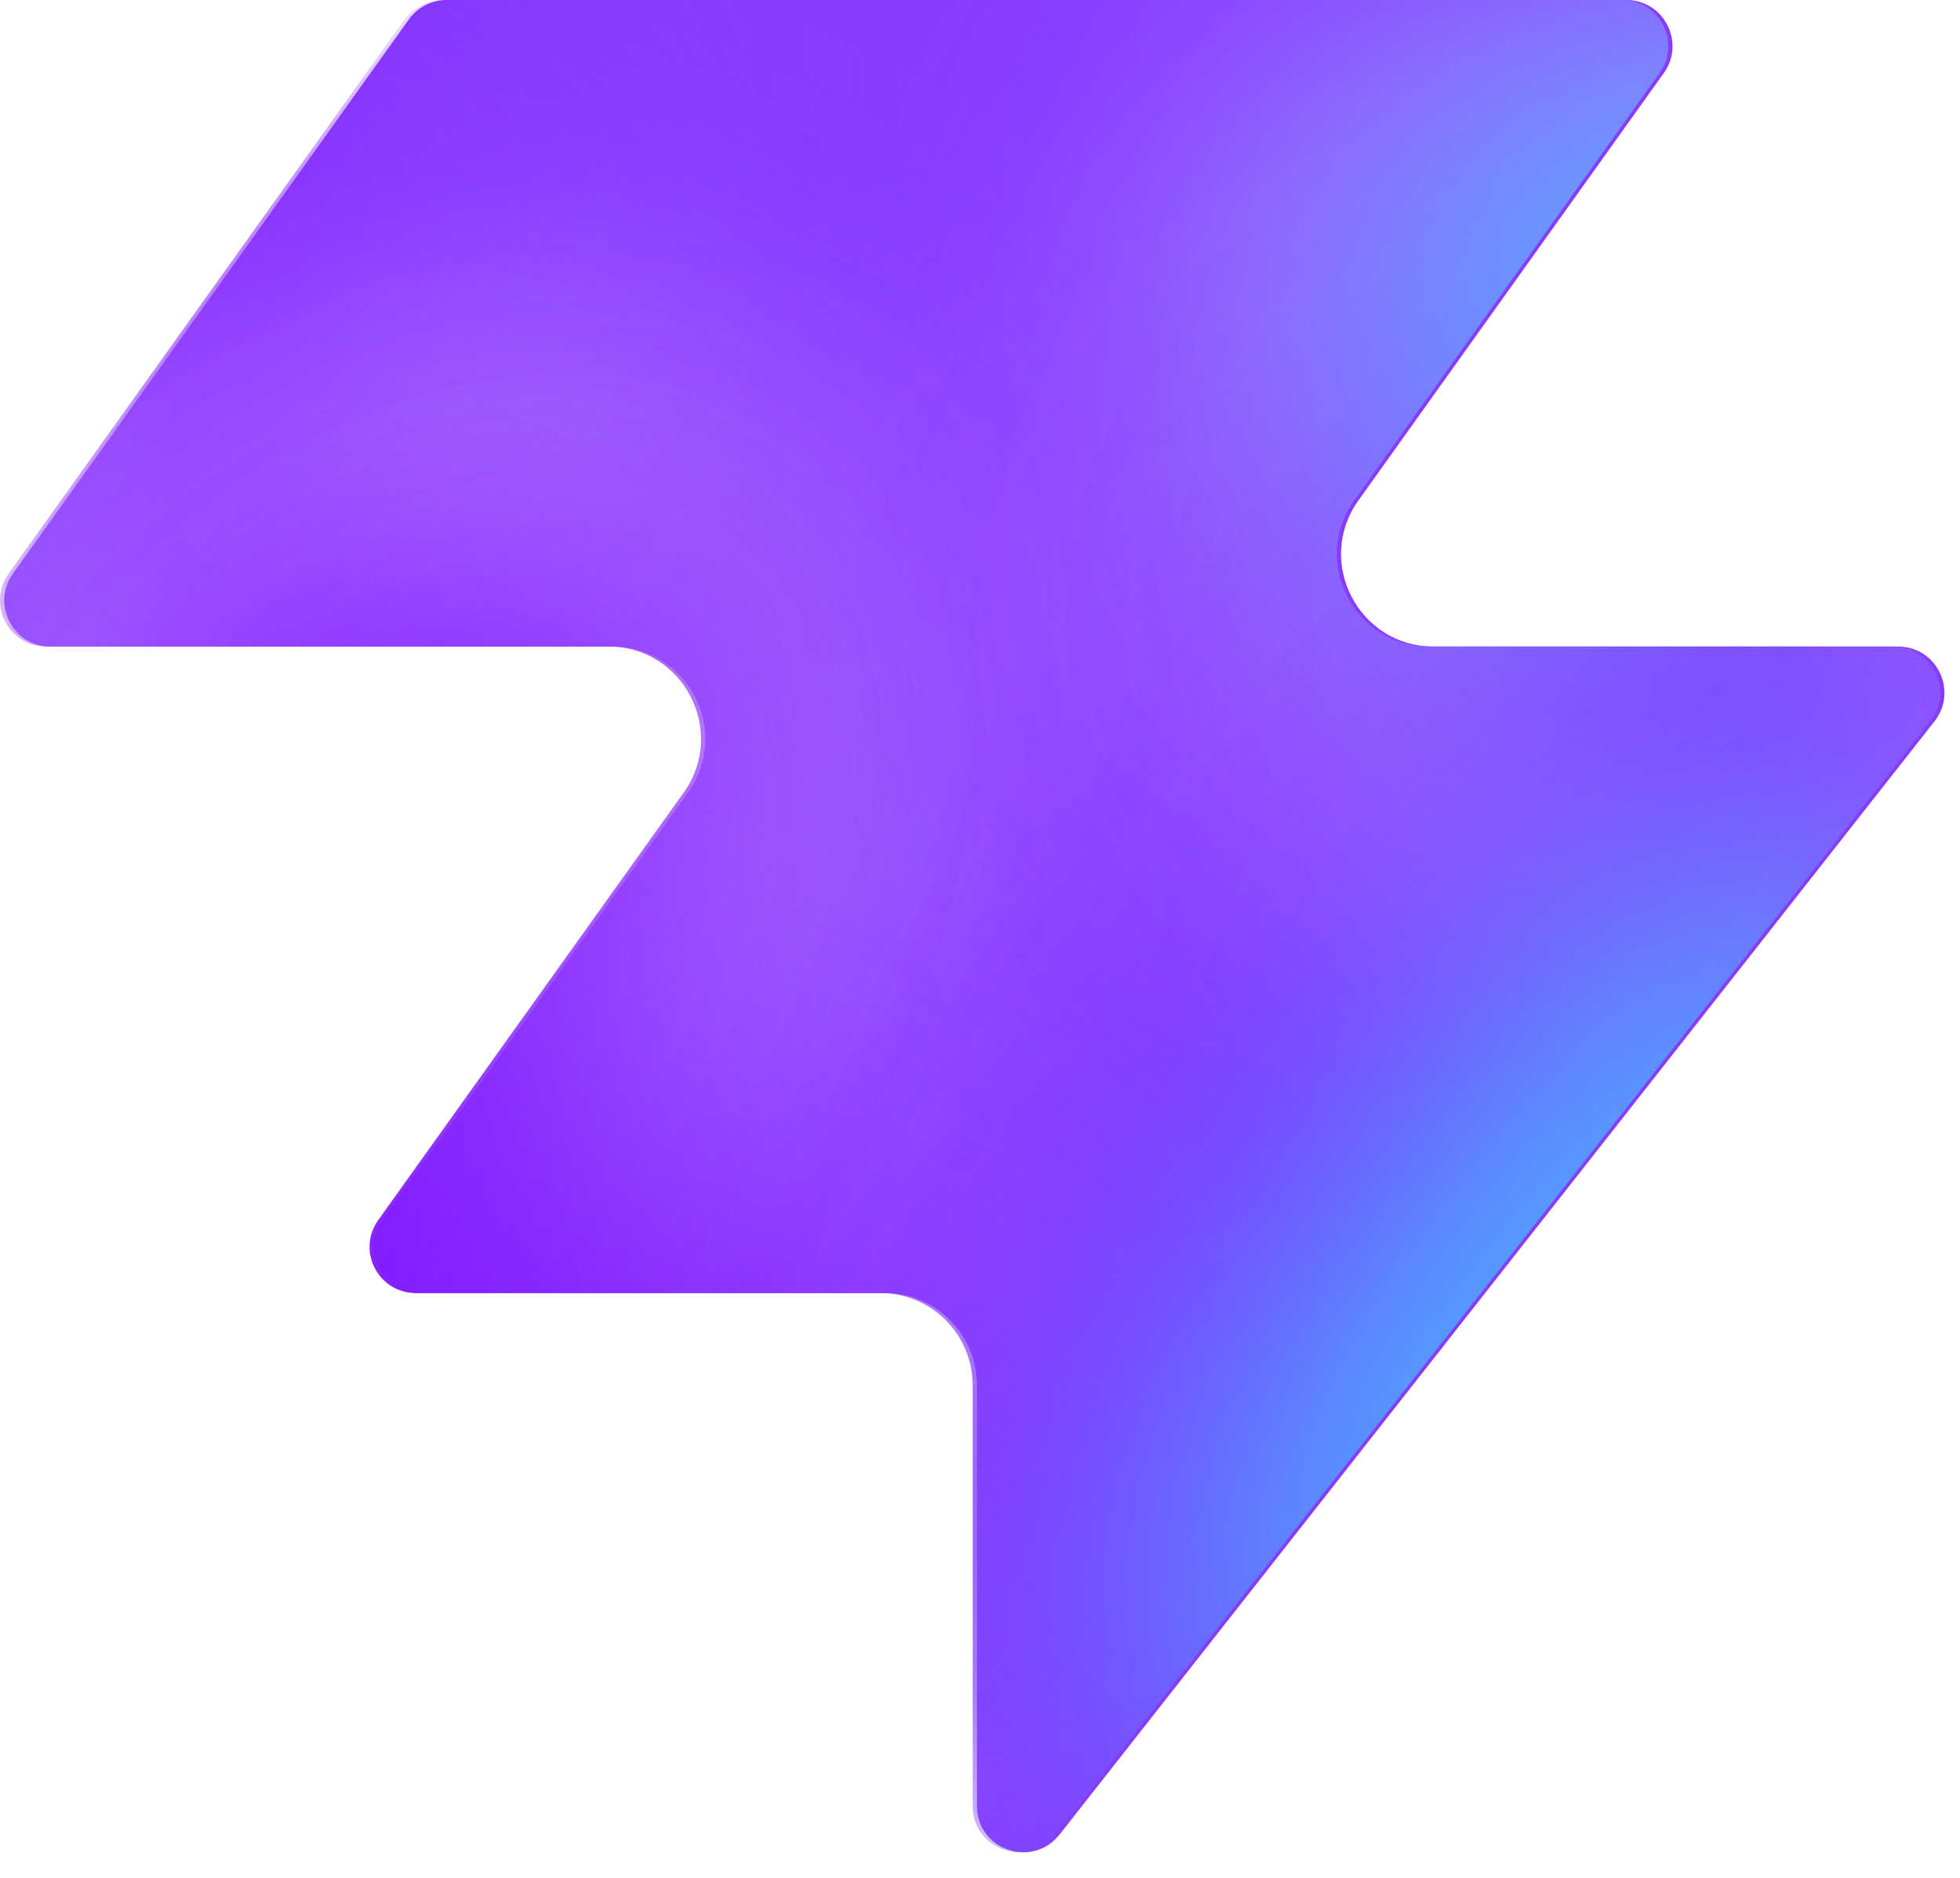
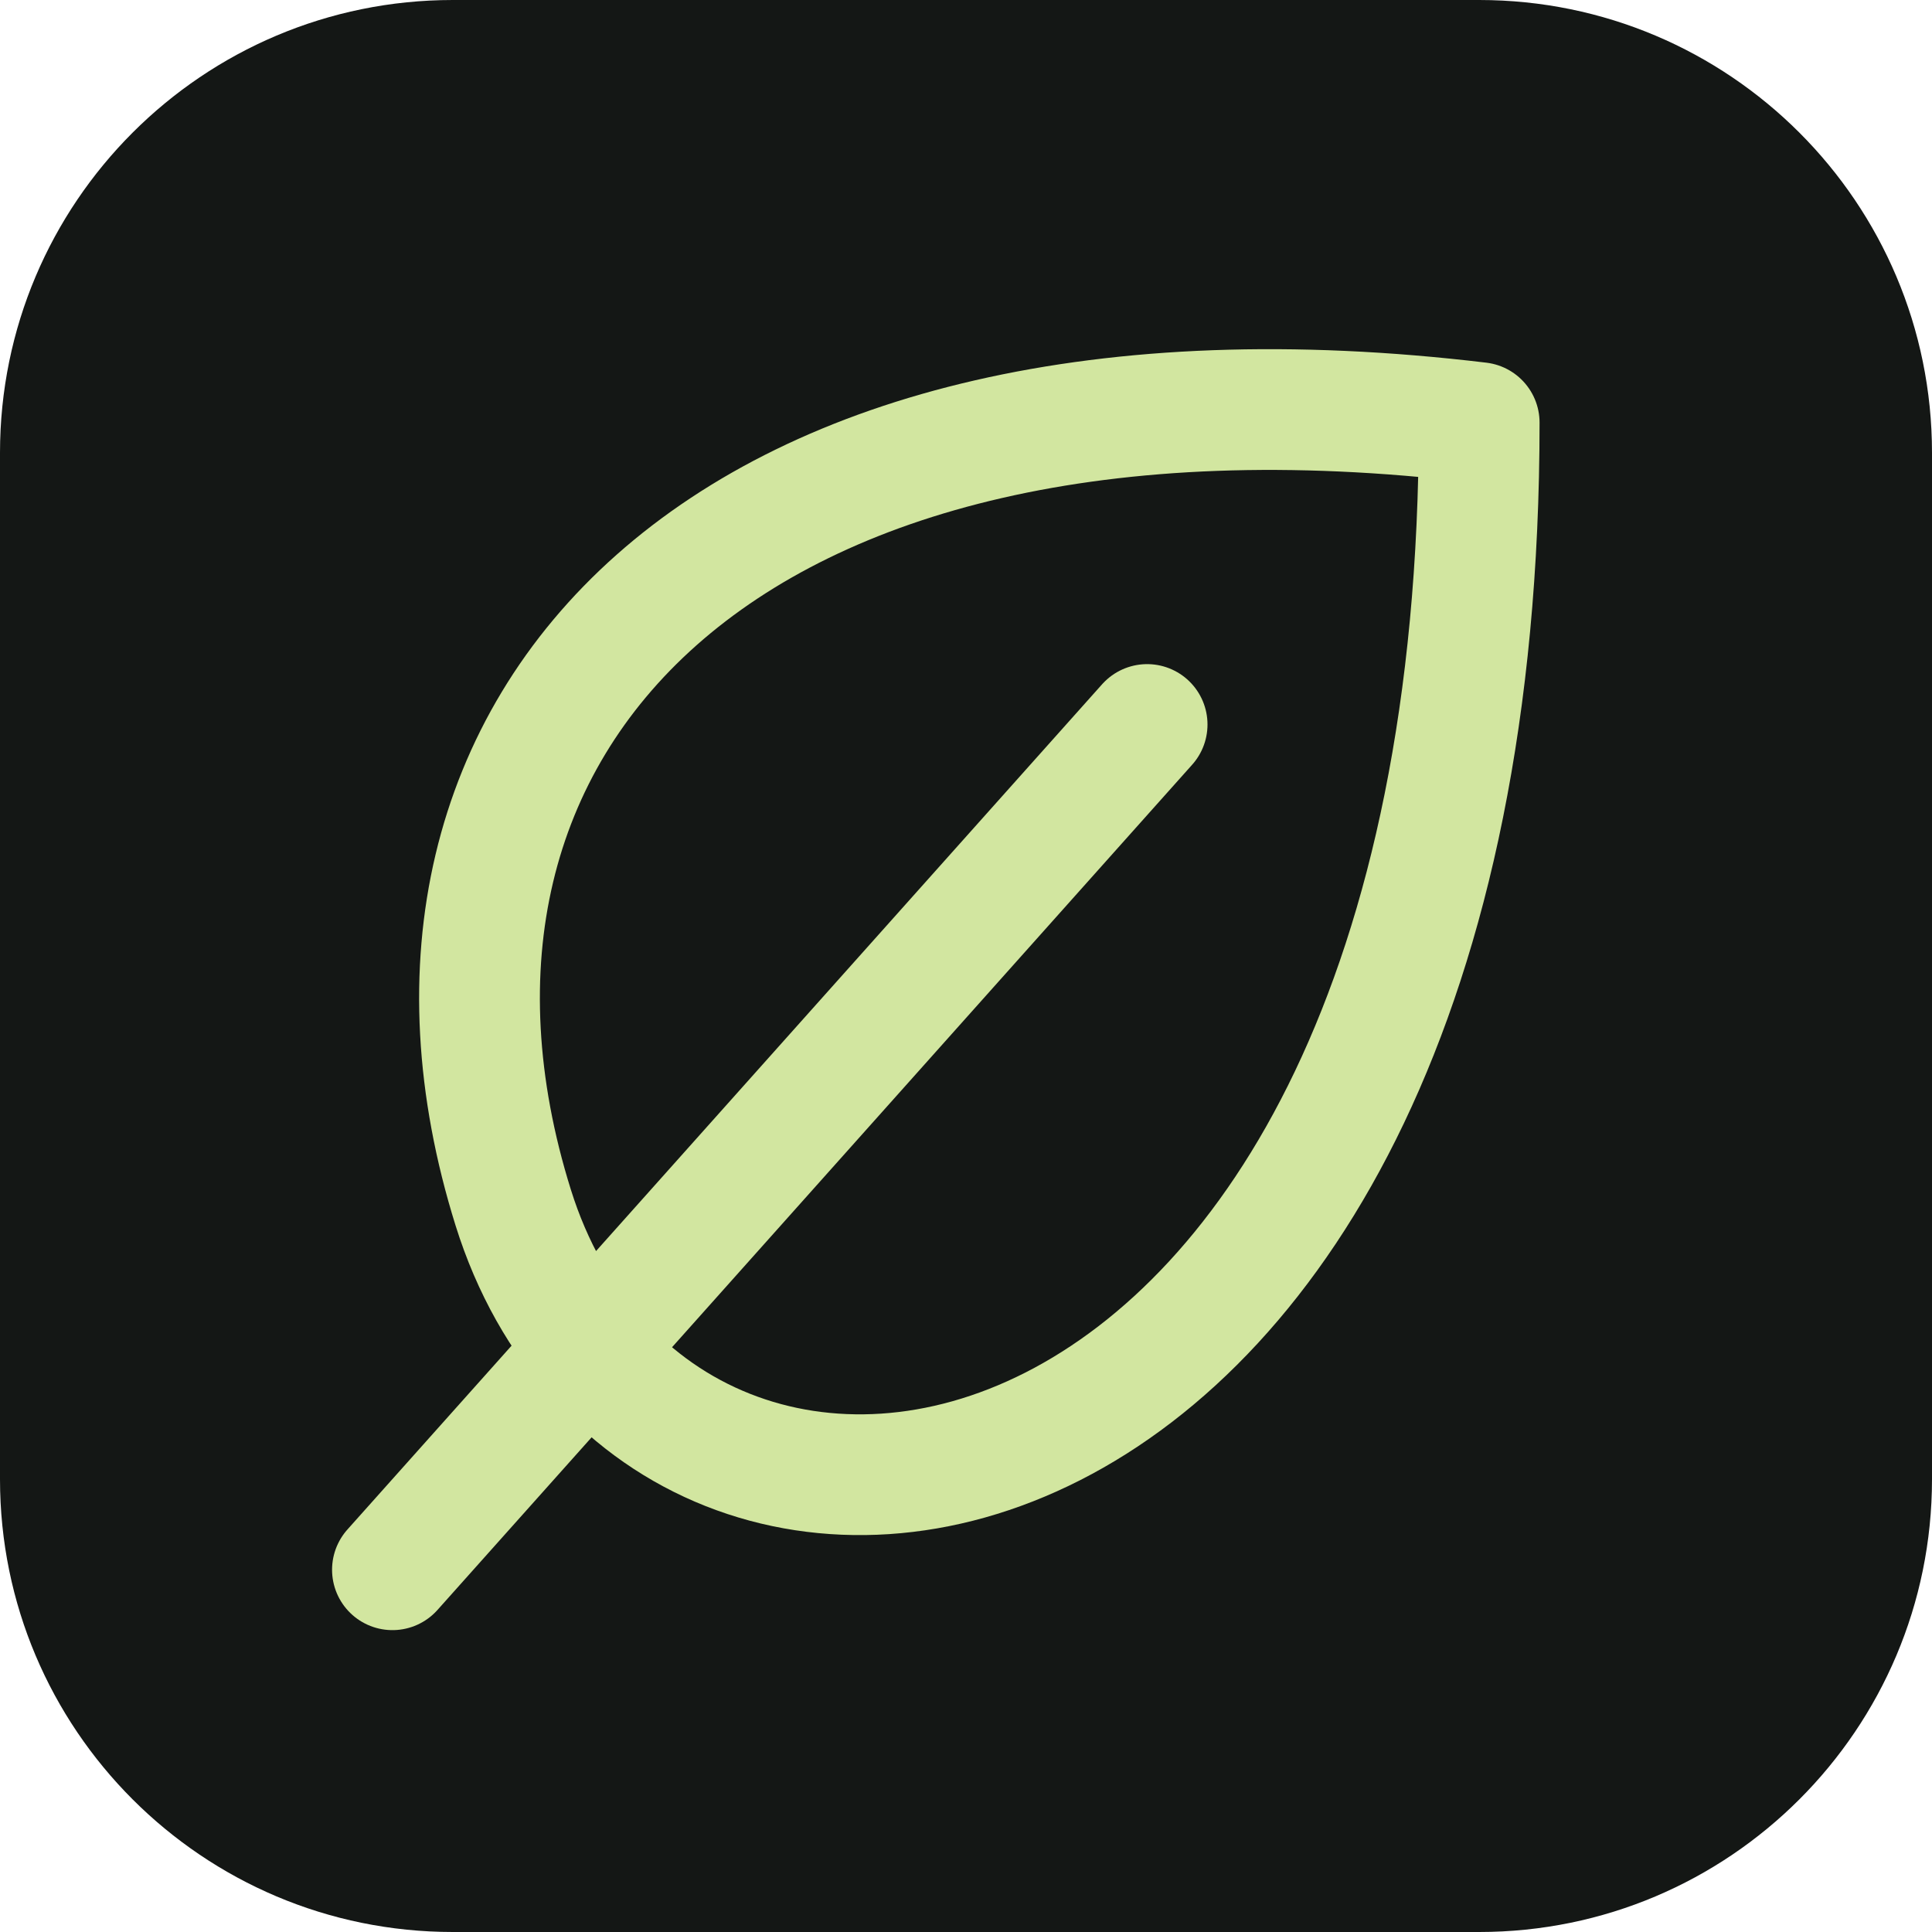
- <svg xmlns="http://www.w3.org/2000/svg" width="48" height="46" fill="none" viewBox="0 0 48 46">
-   <path fill="#863bff" d="M25.946 44.938c-.664.845-2.021.375-2.021-.698V33.937a2.26 2.26 0 0 0-2.262-2.262H10.287c-.92 0-1.456-1.04-.92-1.788l7.48-10.471c1.07-1.497 0-3.578-1.842-3.578H1.237c-.92 0-1.456-1.04-.92-1.788L10.013.474c.214-.297.556-.474.92-.474h28.894c.92 0 1.456 1.04.92 1.788l-7.48 10.471c-1.07 1.498 0 3.579 1.842 3.579h11.377c.943 0 1.473 1.088.89 1.83L25.947 44.94z" style="fill:#863bff;fill:color(display-p3 .525 .23 1);fill-opacity:1" />
-   <mask id="a" width="48" height="46" x="0" y="0" maskUnits="userSpaceOnUse" style="mask-type:alpha">
-     <path fill="#000" d="M25.842 44.938c-.664.844-2.021.375-2.021-.698V33.937a2.26 2.26 0 0 0-2.262-2.262H10.183c-.92 0-1.456-1.04-.92-1.788l7.48-10.471c1.07-1.498 0-3.579-1.842-3.579H1.133c-.92 0-1.456-1.04-.92-1.787L9.91.473c.214-.297.556-.474.92-.474h28.894c.92 0 1.456 1.04.92 1.788l-7.48 10.471c-1.07 1.498 0 3.578 1.842 3.578h11.377c.943 0 1.473 1.088.89 1.832L25.843 44.94z" style="fill:#000;fill-opacity:1" />
-   </mask>
-   <g mask="url(#a)">
-     <g filter="url(#b)">
-       <ellipse cx="5.508" cy="14.704" fill="#ede6ff" rx="5.508" ry="14.704" style="fill:#ede6ff;fill:color(display-p3 .927 .903 1);fill-opacity:1" transform="matrix(.00324 1 1 -.00324 -4.47 31.516)" />
-     </g>
-     <g filter="url(#c)">
-       <ellipse cx="10.399" cy="29.851" fill="#ede6ff" rx="10.399" ry="29.851" style="fill:#ede6ff;fill:color(display-p3 .927 .903 1);fill-opacity:1" transform="matrix(.00324 1 1 -.00324 -39.328 7.883)" />
-     </g>
-     <g filter="url(#d)">
-       <ellipse cx="5.508" cy="30.487" fill="#7e14ff" rx="5.508" ry="30.487" style="fill:#7e14ff;fill:color(display-p3 .492 .077 1);fill-opacity:1" transform="rotate(89.814 -25.913 -14.639)scale(1 -1)" />
-     </g>
-     <g filter="url(#e)">
-       <ellipse cx="5.508" cy="30.599" fill="#7e14ff" rx="5.508" ry="30.599" style="fill:#7e14ff;fill:color(display-p3 .492 .077 1);fill-opacity:1" transform="rotate(89.814 -32.644 -3.334)scale(1 -1)" />
-     </g>
-     <g filter="url(#f)">
-       <ellipse cx="5.508" cy="30.599" fill="#7e14ff" rx="5.508" ry="30.599" style="fill:#7e14ff;fill:color(display-p3 .492 .077 1);fill-opacity:1" transform="matrix(.00324 1 1 -.00324 -34.34 30.47)" />
-     </g>
-     <g filter="url(#g)">
-       <ellipse cx="14.072" cy="22.078" fill="#ede6ff" rx="14.072" ry="22.078" style="fill:#ede6ff;fill:color(display-p3 .927 .903 1);fill-opacity:1" transform="rotate(93.35 24.506 48.493)scale(-1 1)" />
-     </g>
-     <g filter="url(#h)">
-       <ellipse cx="3.47" cy="21.501" fill="#7e14ff" rx="3.47" ry="21.501" style="fill:#7e14ff;fill:color(display-p3 .492 .077 1);fill-opacity:1" transform="rotate(89.009 28.708 47.59)scale(-1 1)" />
-     </g>
-     <g filter="url(#i)">
-       <ellipse cx="3.47" cy="21.501" fill="#7e14ff" rx="3.47" ry="21.501" style="fill:#7e14ff;fill:color(display-p3 .492 .077 1);fill-opacity:1" transform="rotate(89.009 28.708 47.59)scale(-1 1)" />
-     </g>
-     <g filter="url(#j)">
-       <ellipse cx=".387" cy="8.972" fill="#7e14ff" rx="4.407" ry="29.108" style="fill:#7e14ff;fill:color(display-p3 .492 .077 1);fill-opacity:1" transform="rotate(39.51 .387 8.972)" />
-     </g>
-     <g filter="url(#k)">
-       <ellipse cx="47.523" cy="-6.092" fill="#7e14ff" rx="4.407" ry="29.108" style="fill:#7e14ff;fill:color(display-p3 .492 .077 1);fill-opacity:1" transform="rotate(37.892 47.523 -6.092)" />
-     </g>
-     <g filter="url(#l)">
-       <ellipse cx="41.412" cy="6.333" fill="#47bfff" rx="5.971" ry="9.665" style="fill:#47bfff;fill:color(display-p3 .28 .748 1);fill-opacity:1" transform="rotate(37.892 41.412 6.333)" />
-     </g>
-     <g filter="url(#m)">
-       <ellipse cx="-1.879" cy="38.332" fill="#7e14ff" rx="4.407" ry="29.108" style="fill:#7e14ff;fill:color(display-p3 .492 .077 1);fill-opacity:1" transform="rotate(37.892 -1.88 38.332)" />
-     </g>
-     <g filter="url(#n)">
-       <ellipse cx="-1.879" cy="38.332" fill="#7e14ff" rx="4.407" ry="29.108" style="fill:#7e14ff;fill:color(display-p3 .492 .077 1);fill-opacity:1" transform="rotate(37.892 -1.88 38.332)" />
-     </g>
-     <g filter="url(#o)">
-       <ellipse cx="35.651" cy="29.907" fill="#7e14ff" rx="4.407" ry="29.108" style="fill:#7e14ff;fill:color(display-p3 .492 .077 1);fill-opacity:1" transform="rotate(37.892 35.651 29.907)" />
-     </g>
-     <g filter="url(#p)">
-       <ellipse cx="38.418" cy="32.4" fill="#47bfff" rx="5.971" ry="15.297" style="fill:#47bfff;fill:color(display-p3 .28 .748 1);fill-opacity:1" transform="rotate(37.892 38.418 32.4)" />
-     </g>
-   </g>
-   <defs>
-     <filter id="b" width="60.045" height="41.654" x="-19.77" y="16.149" color-interpolation-filters="sRGB" filterUnits="userSpaceOnUse">
-       <feFlood flood-opacity="0" result="BackgroundImageFix" />
-       <feBlend in="SourceGraphic" in2="BackgroundImageFix" result="shape" />
-       <feGaussianBlur result="effect1_foregroundBlur_2002_17158" stdDeviation="7.659" />
-     </filter>
-     <filter id="c" width="90.34" height="51.437" x="-54.613" y="-7.533" color-interpolation-filters="sRGB" filterUnits="userSpaceOnUse">
-       <feFlood flood-opacity="0" result="BackgroundImageFix" />
-       <feBlend in="SourceGraphic" in2="BackgroundImageFix" result="shape" />
-       <feGaussianBlur result="effect1_foregroundBlur_2002_17158" stdDeviation="7.659" />
-     </filter>
-     <filter id="d" width="79.355" height="29.4" x="-49.64" y="2.03" color-interpolation-filters="sRGB" filterUnits="userSpaceOnUse">
-       <feFlood flood-opacity="0" result="BackgroundImageFix" />
-       <feBlend in="SourceGraphic" in2="BackgroundImageFix" result="shape" />
-       <feGaussianBlur result="effect1_foregroundBlur_2002_17158" stdDeviation="4.596" />
-     </filter>
-     <filter id="e" width="79.579" height="29.4" x="-45.045" y="20.029" color-interpolation-filters="sRGB" filterUnits="userSpaceOnUse">
-       <feFlood flood-opacity="0" result="BackgroundImageFix" />
-       <feBlend in="SourceGraphic" in2="BackgroundImageFix" result="shape" />
-       <feGaussianBlur result="effect1_foregroundBlur_2002_17158" stdDeviation="4.596" />
-     </filter>
-     <filter id="f" width="79.579" height="29.4" x="-43.513" y="21.178" color-interpolation-filters="sRGB" filterUnits="userSpaceOnUse">
-       <feFlood flood-opacity="0" result="BackgroundImageFix" />
-       <feBlend in="SourceGraphic" in2="BackgroundImageFix" result="shape" />
-       <feGaussianBlur result="effect1_foregroundBlur_2002_17158" stdDeviation="4.596" />
-     </filter>
-     <filter id="g" width="74.749" height="58.852" x="15.756" y="-17.901" color-interpolation-filters="sRGB" filterUnits="userSpaceOnUse">
-       <feFlood flood-opacity="0" result="BackgroundImageFix" />
-       <feBlend in="SourceGraphic" in2="BackgroundImageFix" result="shape" />
-       <feGaussianBlur result="effect1_foregroundBlur_2002_17158" stdDeviation="7.659" />
-     </filter>
-     <filter id="h" width="61.377" height="25.362" x="23.548" y="2.284" color-interpolation-filters="sRGB" filterUnits="userSpaceOnUse">
-       <feFlood flood-opacity="0" result="BackgroundImageFix" />
-       <feBlend in="SourceGraphic" in2="BackgroundImageFix" result="shape" />
-       <feGaussianBlur result="effect1_foregroundBlur_2002_17158" stdDeviation="4.596" />
-     </filter>
-     <filter id="i" width="61.377" height="25.362" x="23.548" y="2.284" color-interpolation-filters="sRGB" filterUnits="userSpaceOnUse">
-       <feFlood flood-opacity="0" result="BackgroundImageFix" />
-       <feBlend in="SourceGraphic" in2="BackgroundImageFix" result="shape" />
-       <feGaussianBlur result="effect1_foregroundBlur_2002_17158" stdDeviation="4.596" />
-     </filter>
-     <filter id="j" width="56.045" height="63.649" x="-27.636" y="-22.853" color-interpolation-filters="sRGB" filterUnits="userSpaceOnUse">
-       <feFlood flood-opacity="0" result="BackgroundImageFix" />
-       <feBlend in="SourceGraphic" in2="BackgroundImageFix" result="shape" />
-       <feGaussianBlur result="effect1_foregroundBlur_2002_17158" stdDeviation="4.596" />
-     </filter>
-     <filter id="k" width="54.814" height="64.646" x="20.116" y="-38.415" color-interpolation-filters="sRGB" filterUnits="userSpaceOnUse">
-       <feFlood flood-opacity="0" result="BackgroundImageFix" />
-       <feBlend in="SourceGraphic" in2="BackgroundImageFix" result="shape" />
-       <feGaussianBlur result="effect1_foregroundBlur_2002_17158" stdDeviation="4.596" />
-     </filter>
-     <filter id="l" width="33.541" height="35.313" x="24.641" y="-11.323" color-interpolation-filters="sRGB" filterUnits="userSpaceOnUse">
-       <feFlood flood-opacity="0" result="BackgroundImageFix" />
-       <feBlend in="SourceGraphic" in2="BackgroundImageFix" result="shape" />
-       <feGaussianBlur result="effect1_foregroundBlur_2002_17158" stdDeviation="4.596" />
-     </filter>
-     <filter id="m" width="54.814" height="64.646" x="-29.286" y="6.009" color-interpolation-filters="sRGB" filterUnits="userSpaceOnUse">
-       <feFlood flood-opacity="0" result="BackgroundImageFix" />
-       <feBlend in="SourceGraphic" in2="BackgroundImageFix" result="shape" />
-       <feGaussianBlur result="effect1_foregroundBlur_2002_17158" stdDeviation="4.596" />
-     </filter>
-     <filter id="n" width="54.814" height="64.646" x="-29.286" y="6.009" color-interpolation-filters="sRGB" filterUnits="userSpaceOnUse">
-       <feFlood flood-opacity="0" result="BackgroundImageFix" />
-       <feBlend in="SourceGraphic" in2="BackgroundImageFix" result="shape" />
-       <feGaussianBlur result="effect1_foregroundBlur_2002_17158" stdDeviation="4.596" />
-     </filter>
-     <filter id="o" width="54.814" height="64.646" x="8.244" y="-2.416" color-interpolation-filters="sRGB" filterUnits="userSpaceOnUse">
-       <feFlood flood-opacity="0" result="BackgroundImageFix" />
-       <feBlend in="SourceGraphic" in2="BackgroundImageFix" result="shape" />
-       <feGaussianBlur result="effect1_foregroundBlur_2002_17158" stdDeviation="4.596" />
-     </filter>
-     <filter id="p" width="39.409" height="43.623" x="18.713" y="10.588" color-interpolation-filters="sRGB" filterUnits="userSpaceOnUse">
-       <feFlood flood-opacity="0" result="BackgroundImageFix" />
-       <feBlend in="SourceGraphic" in2="BackgroundImageFix" result="shape" />
-       <feGaussianBlur result="effect1_foregroundBlur_2002_17158" stdDeviation="4.596" />
-     </filter>
-   </defs>
+ <svg xmlns="http://www.w3.org/2000/svg" viewBox="0 0 64 64">
+   <rect width="64" height="64" rx="15" fill="#141715" />
+   <path d="M49 14C24 11 12 24 17 40c5 16 32 12 32-26ZM13 52l25-28" fill="none" stroke="#d2e6a0" stroke-width="4" stroke-linecap="round" stroke-linejoin="round" />
</svg>
